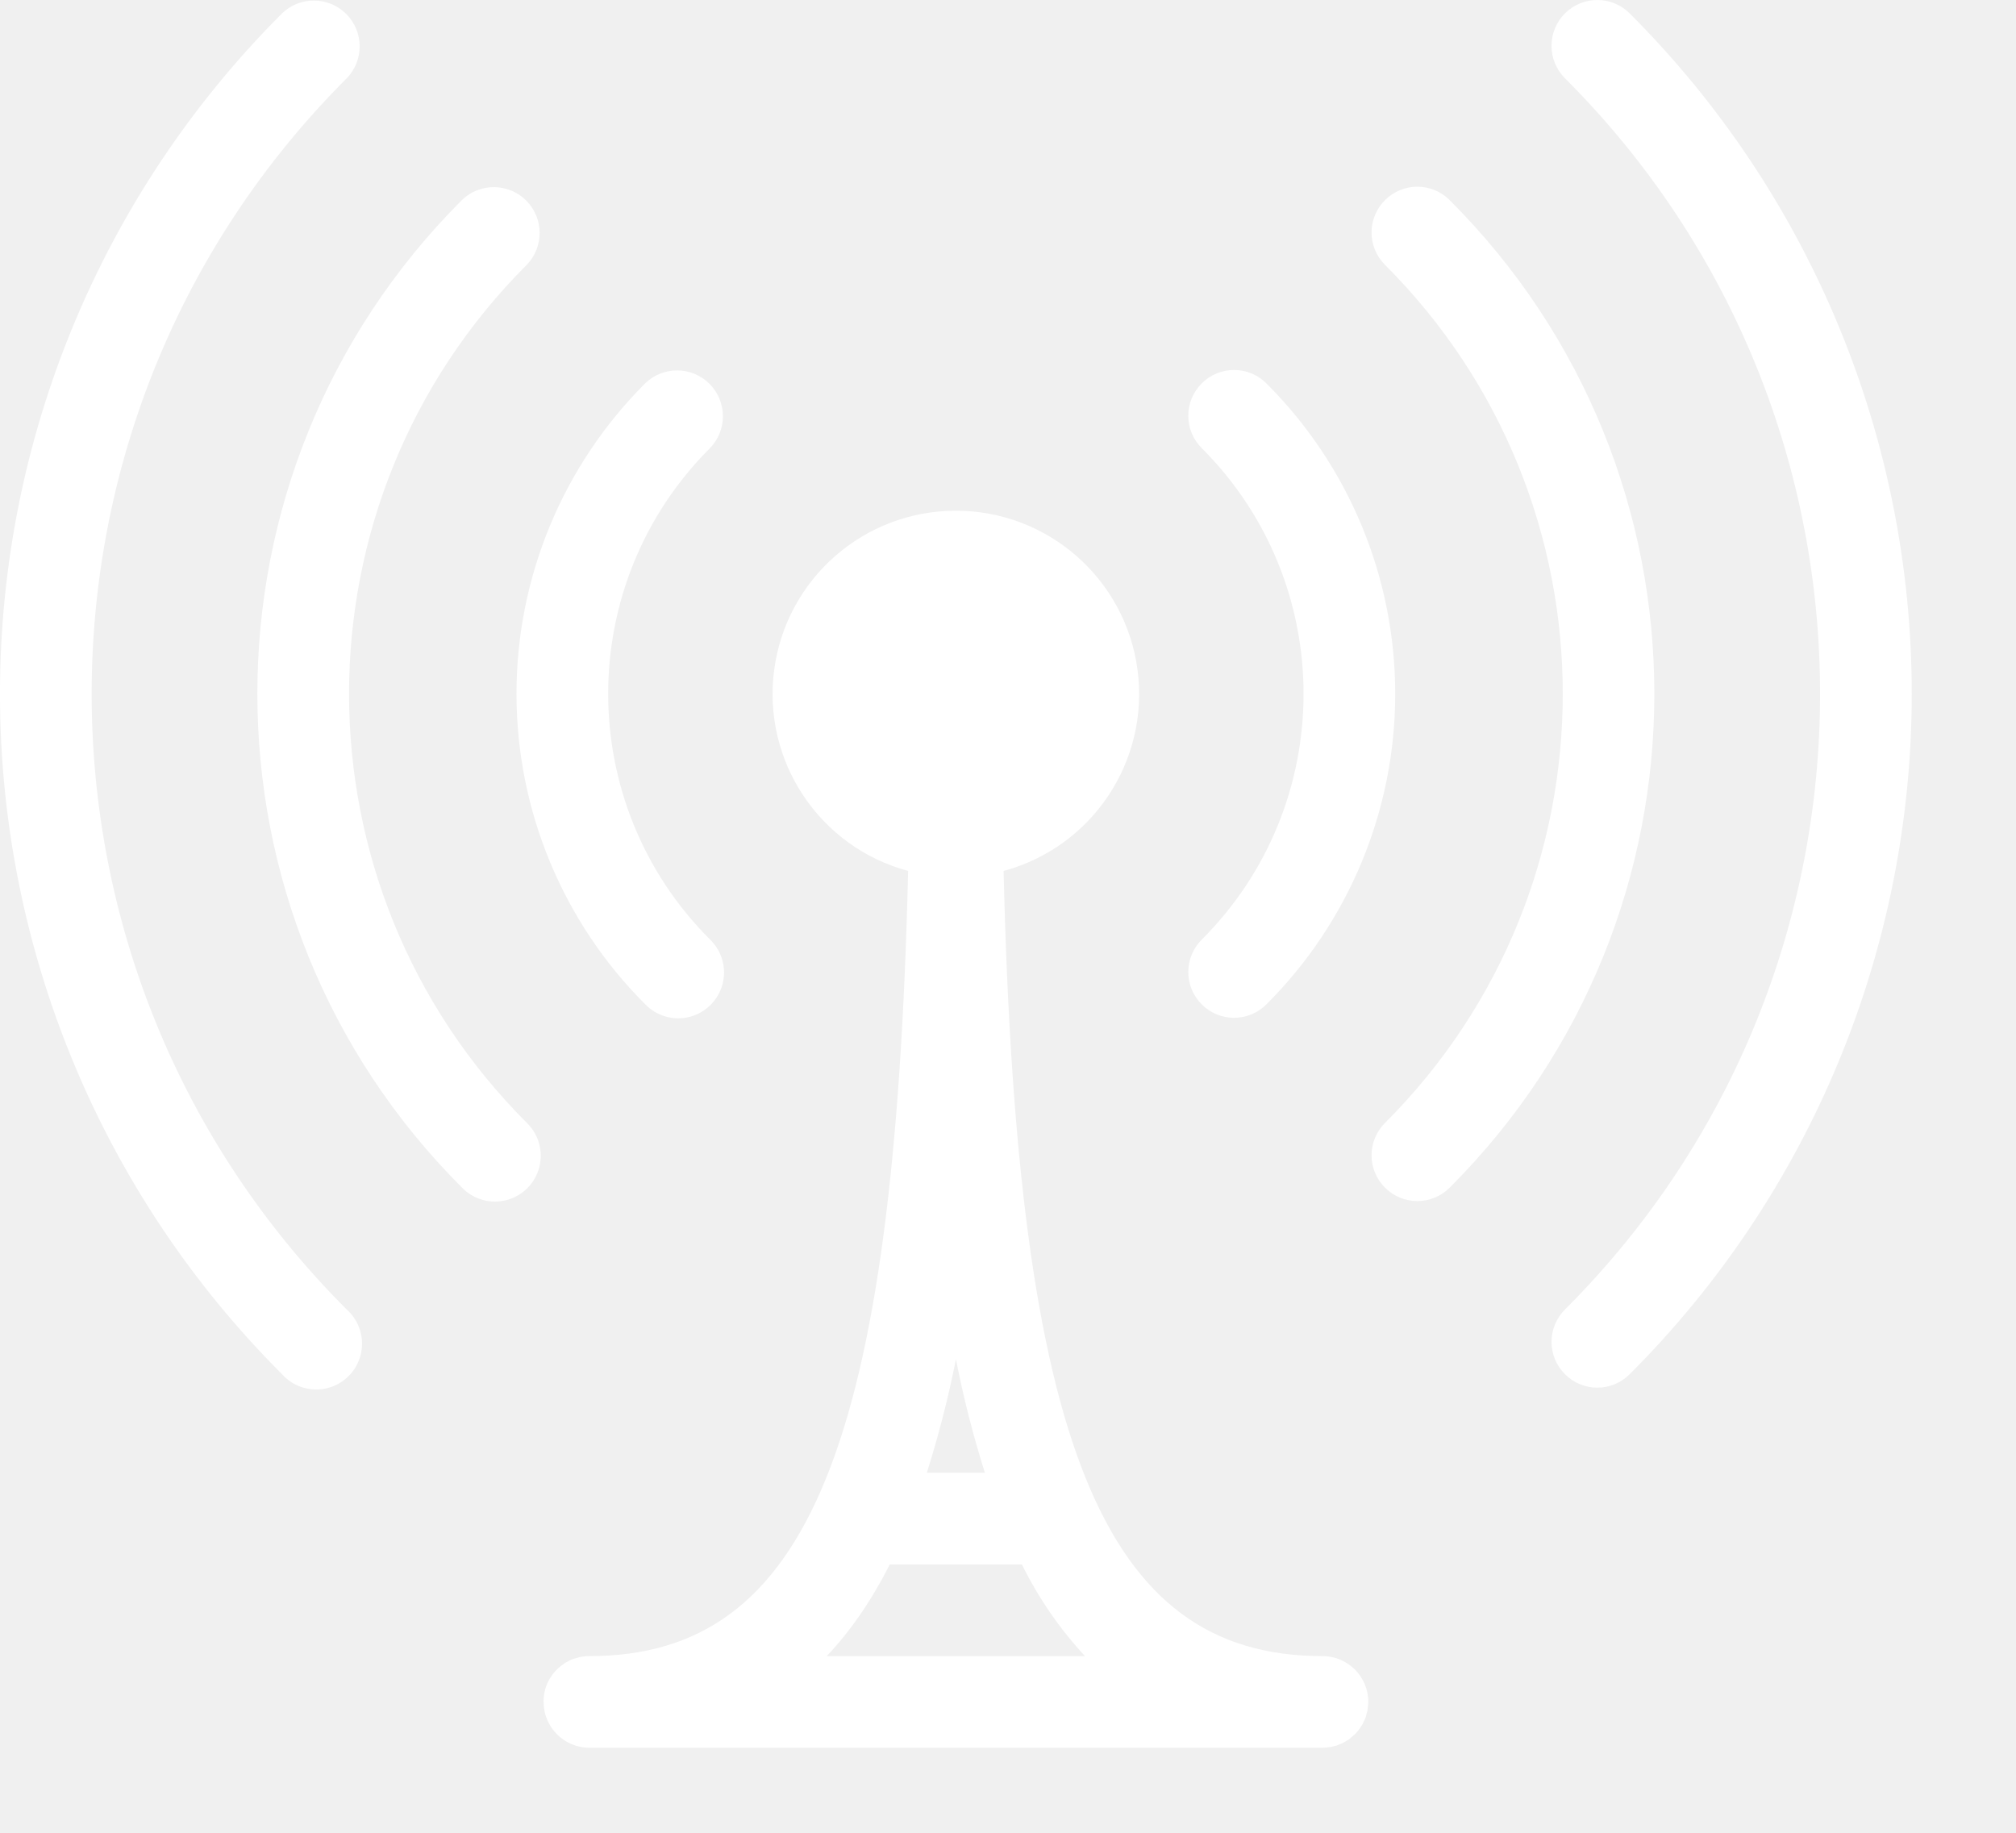
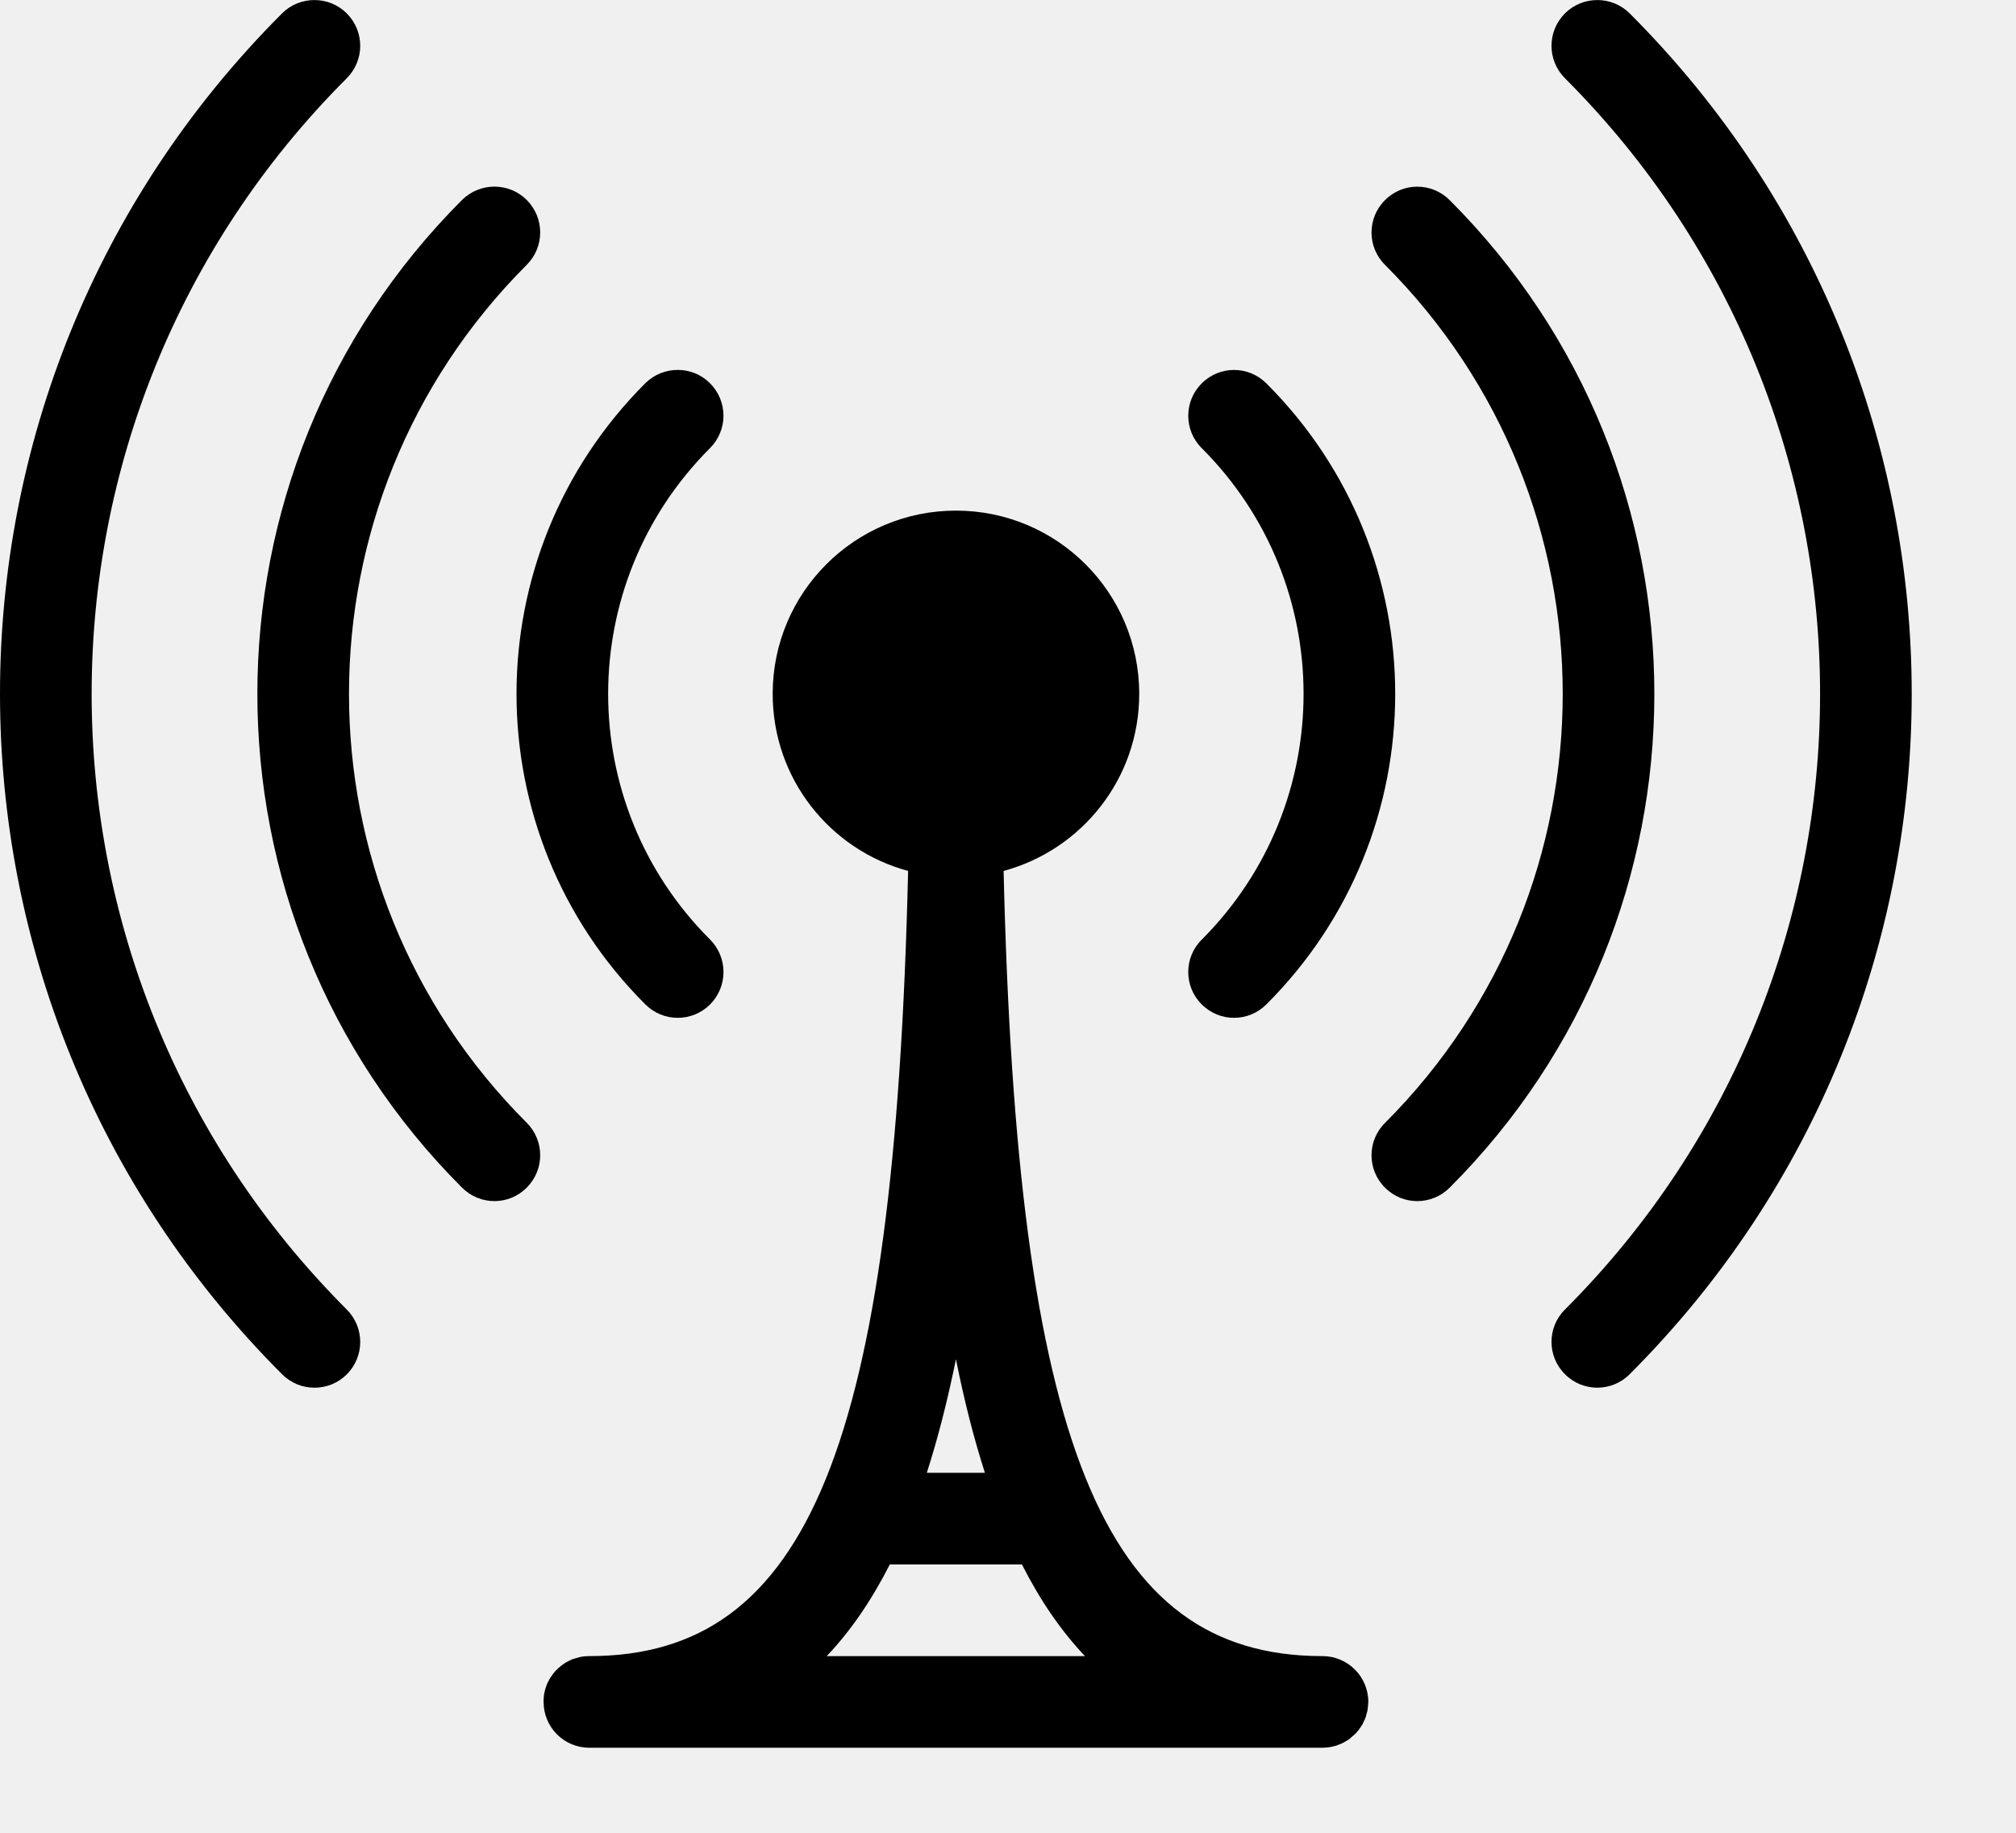
- <svg xmlns="http://www.w3.org/2000/svg" viewBox="0 0 11 10" fill-rule="evenodd" clip-rule="evenodd" stroke-linejoin="round" stroke-miterlimit="2">
-   <clipPath id="a">
-     <path d="M1.539.073a.25.25 0 01.353.354 4.749 4.749 0 000 6.718.25.25 0 11-.353.353 5.247 5.247 0 010-7.425z" clip-rule="nonzero" />
-   </clipPath>
-   <g clip-path="url(#a)">
-     <path fill="#fff" d="M-2.5-2.5h6.965v12.572H-2.5z" />
+ <svg xmlns="http://www.w3.org/2000/svg" width="100%" height="100%" viewBox="0 0 11 10" version="1.1" xml:space="preserve" style="fill-rule:evenodd;clip-rule:evenodd;stroke-linejoin:round;stroke-miterlimit:2;">
+   <g id="icon-broadcast-gray">
+     <clipPath id="_clip1">
+       <path d="M1.539,0.073c0.097,-0.097 0.256,-0.097 0.353,0c0.098,0.098 0.098,0.256 0,0.354c-1.856,1.856 -1.856,4.861 0,6.718c0.098,0.098 0.098,0.256 0,0.354c-0.097,0.097 -0.256,0.097 -0.353,-0.001c-2.052,-2.052 -2.052,-5.373 0,-7.425Z" clip-rule="nonzero" />
+     </clipPath>
+     <g clip-path="url(#_clip1)">
+       <rect x="-2.5" y="-2.5" width="6.965" height="12.572" />
+     </g>
+     <clipPath id="_clip2">
+       <path d="M2.521,1.091c0.098,-0.097 0.256,-0.097 0.353,0c0.098,0.098 0.098,0.256 0,0.354c-1.293,1.294 -1.293,3.388 0,4.681c0.098,0.098 0.098,0.256 0,0.354c-0.097,0.098 -0.255,0.098 -0.353,0c-1.489,-1.489 -1.489,-3.899 0,-5.389Z" clip-rule="nonzero" />
+     </clipPath>
+     <g clip-path="url(#_clip2)">
+       <rect x="-1.096" y="-1.482" width="6.544" height="10.535" />
+     </g>
+     <clipPath id="_clip3">
+       <path d="M3.521,2.091c0.098,-0.097 0.256,-0.097 0.353,0c0.098,0.098 0.098,0.256 0,0.354c-0.741,0.741 -0.741,1.941 0,2.681c0.098,0.098 0.098,0.256 0.001,0.354c-0.098,0.098 -0.256,0.098 -0.354,0c-0.937,-0.936 -0.937,-2.452 0,-3.389Z" clip-rule="nonzero" />
+     </clipPath>
+     <g clip-path="url(#_clip3)">
+       <rect x="0.318" y="-0.482" width="6.129" height="8.535" />
+     </g>
+     <clipPath id="_clip4">
+       <path d="M8.539,0.073c0.097,-0.097 0.256,-0.097 0.353,0c2.052,2.052 2.052,5.374 0,7.425c-0.097,0.098 -0.256,0.098 -0.353,0c-0.098,-0.097 -0.098,-0.256 0,-0.353c1.856,-1.857 1.856,-4.861 0,-6.718c-0.098,-0.098 -0.098,-0.256 0,-0.354Z" clip-rule="nonzero" />
+     </clipPath>
+     <g clip-path="url(#_clip4)">
+       <rect x="5.966" y="-2.5" width="6.965" height="12.571" />
+     </g>
+     <clipPath id="_clip5">
+       <path d="M7.557,1.092c0.097,-0.098 0.255,-0.098 0.353,0c1.489,1.489 1.489,3.899 0,5.388c-0.098,0.098 -0.256,0.098 -0.353,0c-0.098,-0.097 -0.098,-0.256 0,-0.353c1.293,-1.294 1.293,-3.388 0,-4.682c-0.098,-0.097 -0.098,-0.256 0,-0.353Z" clip-rule="nonzero" />
+     </clipPath>
+     <g clip-path="url(#_clip5)">
+       <rect x="4.983" y="-1.482" width="6.544" height="10.535" />
+     </g>
+     <clipPath id="_clip6">
+       <path d="M6.557,2.092c0.097,-0.098 0.255,-0.098 0.353,0c0.937,0.936 0.937,2.452 0,3.388c-0.098,0.098 -0.256,0.098 -0.353,0c-0.098,-0.097 -0.098,-0.256 0,-0.353c0.741,-0.742 0.741,-1.941 0,-2.682c-0.098,-0.097 -0.098,-0.256 0,-0.353Z" clip-rule="nonzero" />
+     </clipPath>
+     <g clip-path="url(#_clip6)">
+       <rect x="3.983" y="-0.482" width="6.129" height="8.535" />
+     </g>
+     <path d="M3.216,9.536c-0.139,0 -0.25,-0.112 -0.25,-0.25l0,-0.011l0.001,-0.013l0.001,-0.013l0.002,-0.012l0.003,-0.012l0.003,-0.012l0.003,-0.009l0.004,-0.011l0.004,-0.01l0.005,-0.009l0.005,-0.01l0.005,-0.009l0.008,-0.011l0.006,-0.009l0.008,-0.01l0.007,-0.008l0.01,-0.01l0.007,-0.007l0.011,-0.009l0.008,-0.006l0.011,-0.008l0.009,-0.006l0.012,-0.006l0.009,-0.005l0.008,-0.004l0.01,-0.004l0.014,-0.004l0.021,-0.006l0.01,-0.002l0,0c0.014,-0.003 0.029,-0.004 0.045,-0.004c1.196,0 1.665,-1.152 1.739,-4.284c-0.426,-0.115 -0.739,-0.503 -0.739,-0.966c0,-0.553 0.448,-1 1,-1c0.552,0 1,0.447 1,1c0,0.463 -0.314,0.851 -0.74,0.966c0.074,3.125 0.542,4.279 1.732,4.284l0.008,0c0.138,0 0.25,0.112 0.25,0.25l-0.001,0.013l-0.002,0.021l-0.002,0.015l-0.006,0.021l-0.002,0.01l-0.004,0.01l-0.002,0.005l-0.005,0.01l-0.004,0.009l-0.005,0.01l-0.006,0.009l-0.003,0.005l-0.006,0.008l-0.006,0.009l-0.007,0.008l-0.007,0.008l-0.004,0.004l-0.008,0.007l-0.008,0.007l-0.008,0.007l-0.008,0.007l-0.009,0.006l-0.009,0.005l-0.012,0.007l-0.009,0.005l-0.013,0.005l-0.01,0.004l-0.007,0.003l-0.012,0.003l-0.012,0.003l-0.009,0.002l0,0c-0.014,0.002 -0.029,0.004 -0.044,0.004l-4,0Zm2.36,-1l-0.721,0c-0.1,0.197 -0.214,0.363 -0.344,0.5l1.409,0c-0.13,-0.137 -0.244,-0.303 -0.344,-0.5Zm-0.36,-1.12c-0.046,0.227 -0.099,0.433 -0.159,0.62l0.317,0c-0.06,-0.187 -0.113,-0.394 -0.158,-0.62Z" />
  </g>
-   <clipPath id="b">
-     <path d="M2.521 1.091a.25.25 0 01.353.354 3.31 3.31 0 000 4.681.25.25 0 11-.353.354 3.809 3.809 0 010-5.389z" clip-rule="nonzero" />
-   </clipPath>
-   <g clip-path="url(#b)">
-     <path fill="#fff" d="M-1.096-1.482h6.544V9.053h-6.544z" />
-   </g>
-   <clipPath id="c">
-     <path d="M3.521 2.091a.25.25 0 01.353.354 1.895 1.895 0 000 2.681.25.25 0 11-.353.354 2.394 2.394 0 010-3.389z" clip-rule="nonzero" />
-   </clipPath>
-   <g clip-path="url(#c)">
-     <path fill="#fff" d="M.318-.482h6.129v8.535H.318z" />
-   </g>
-   <clipPath id="d">
-     <path d="M8.539.073a.25.25 0 01.353 0 5.247 5.247 0 010 7.425.249.249 0 01-.353 0 .249.249 0 010-.353 4.749 4.749 0 000-6.718.25.25 0 010-.354z" clip-rule="nonzero" />
-   </clipPath>
-   <g clip-path="url(#d)">
-     <path fill="#fff" d="M5.966-2.5h6.965v12.571H5.966z" />
-   </g>
-   <clipPath id="e">
-     <path d="M7.557 1.092a.249.249 0 01.353 0 3.808 3.808 0 010 5.388.249.249 0 01-.353 0 .249.249 0 010-.353 3.31 3.31 0 000-4.682.249.249 0 010-.353z" clip-rule="nonzero" />
-   </clipPath>
-   <g clip-path="url(#e)">
-     <path fill="#fff" d="M4.983-1.482h6.544V9.053H4.983z" />
-   </g>
-   <clipPath id="f">
-     <path d="M6.557 2.092a.249.249 0 01.353 0 2.393 2.393 0 010 3.388.249.249 0 01-.353 0 .249.249 0 010-.353 1.896 1.896 0 000-2.682.249.249 0 010-.353z" clip-rule="nonzero" />
-   </clipPath>
-   <g clip-path="url(#f)">
-     <path fill="#fff" d="M3.983-.482h6.129v8.535H3.983z" />
-   </g>
-   <path d="M3.216 9.536a.25.25 0 01-.25-.25v-.011l.001-.013.001-.013.002-.012.003-.012.003-.012.003-.009.004-.011.004-.01.005-.009.005-.01.005-.009.008-.011.006-.009.008-.01.007-.008.01-.01.007-.007.011-.009.008-.006.011-.008.009-.006.012-.006.009-.005.008-.004.01-.004.014-.004.021-.006.01-.002a.215.215 0 01.045-.004c1.196 0 1.665-1.152 1.739-4.284a1 1 0 11.521 0c.074 3.125.542 4.279 1.732 4.284h.008a.25.25 0 01.25.25l-.001.013-.002.021-.002.015-.006.021-.002.01-.004.01-.002.005-.005.01-.004.009-.005.01-.006.009-.003.005-.006.008-.006.009-.007.008-.007.008-.004.004-.008.007-.008.007-.008.007-.008.007-.009.006-.009.005-.012.007-.009.005-.013.005-.01.004-.007.003-.012.003-.012.003-.009.002a.313.313 0 01-.044.004h-4zm2.36-1h-.721c-.1.197-.214.363-.344.5H5.92a2.098 2.098 0 01-.344-.5zm-.36-1.12a5.806 5.806 0 01-.159.62h.317a5.642 5.642 0 01-.158-.62z" fill="#fff" />
</svg>
